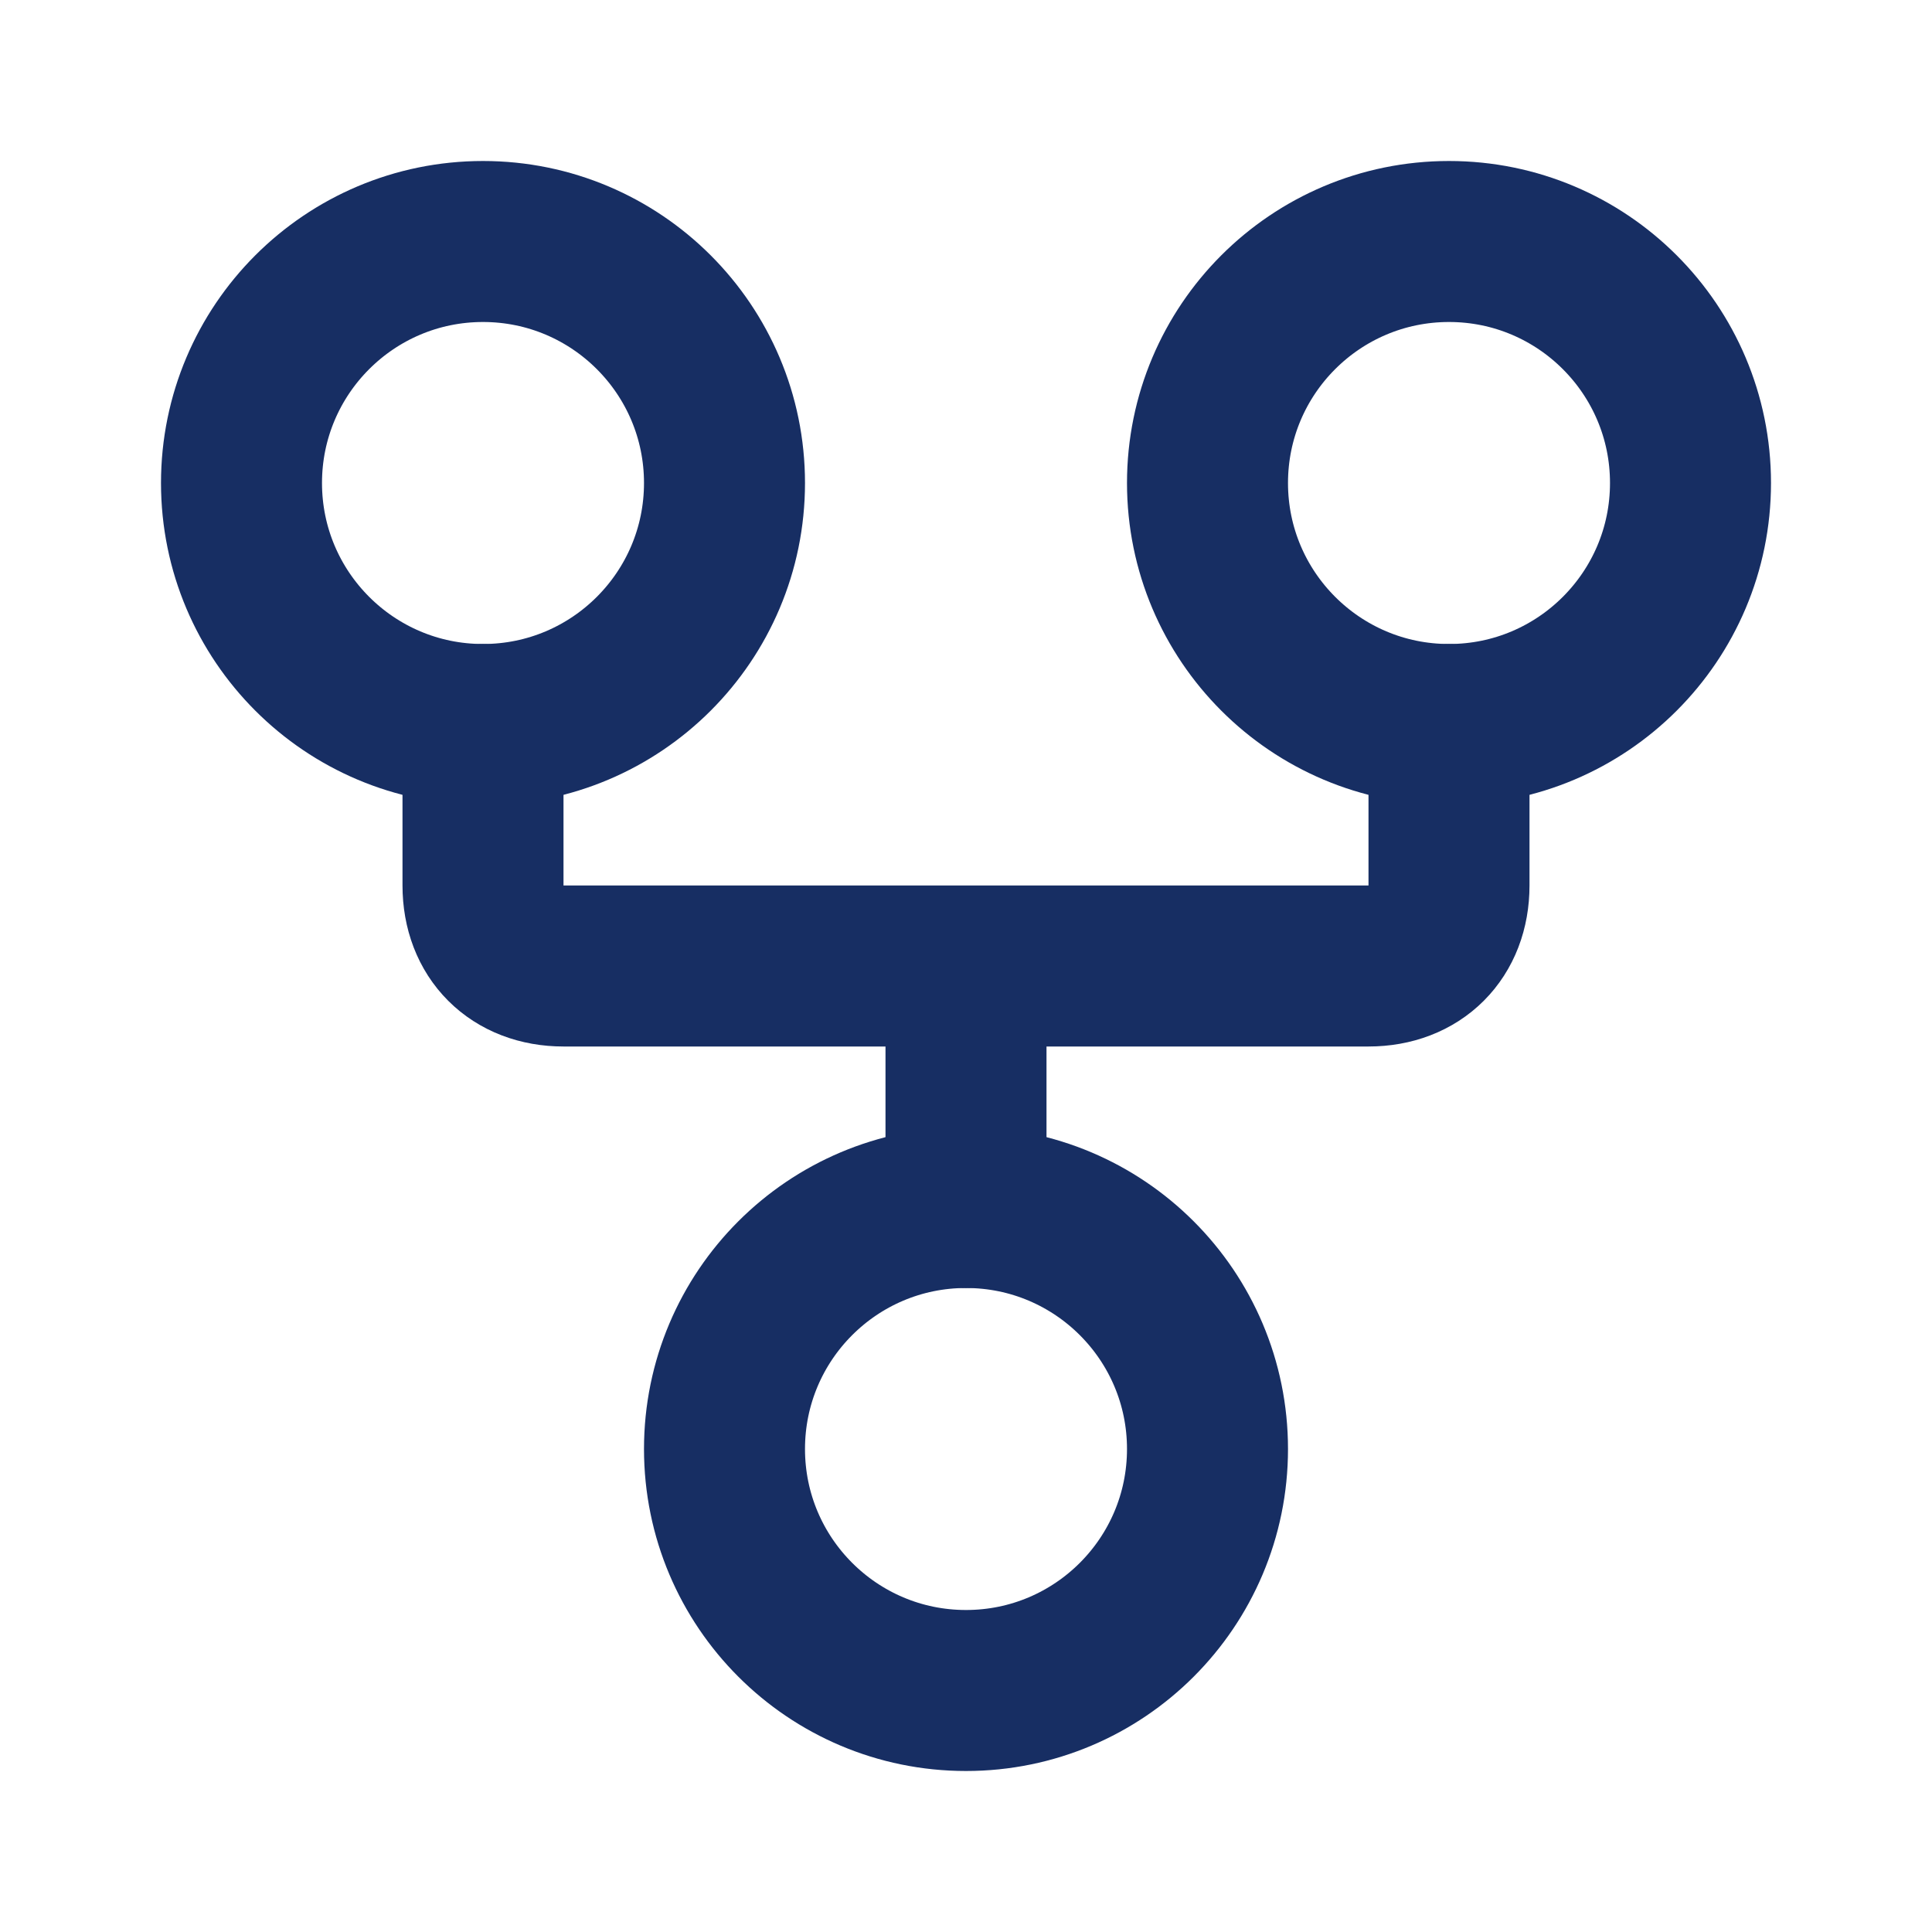
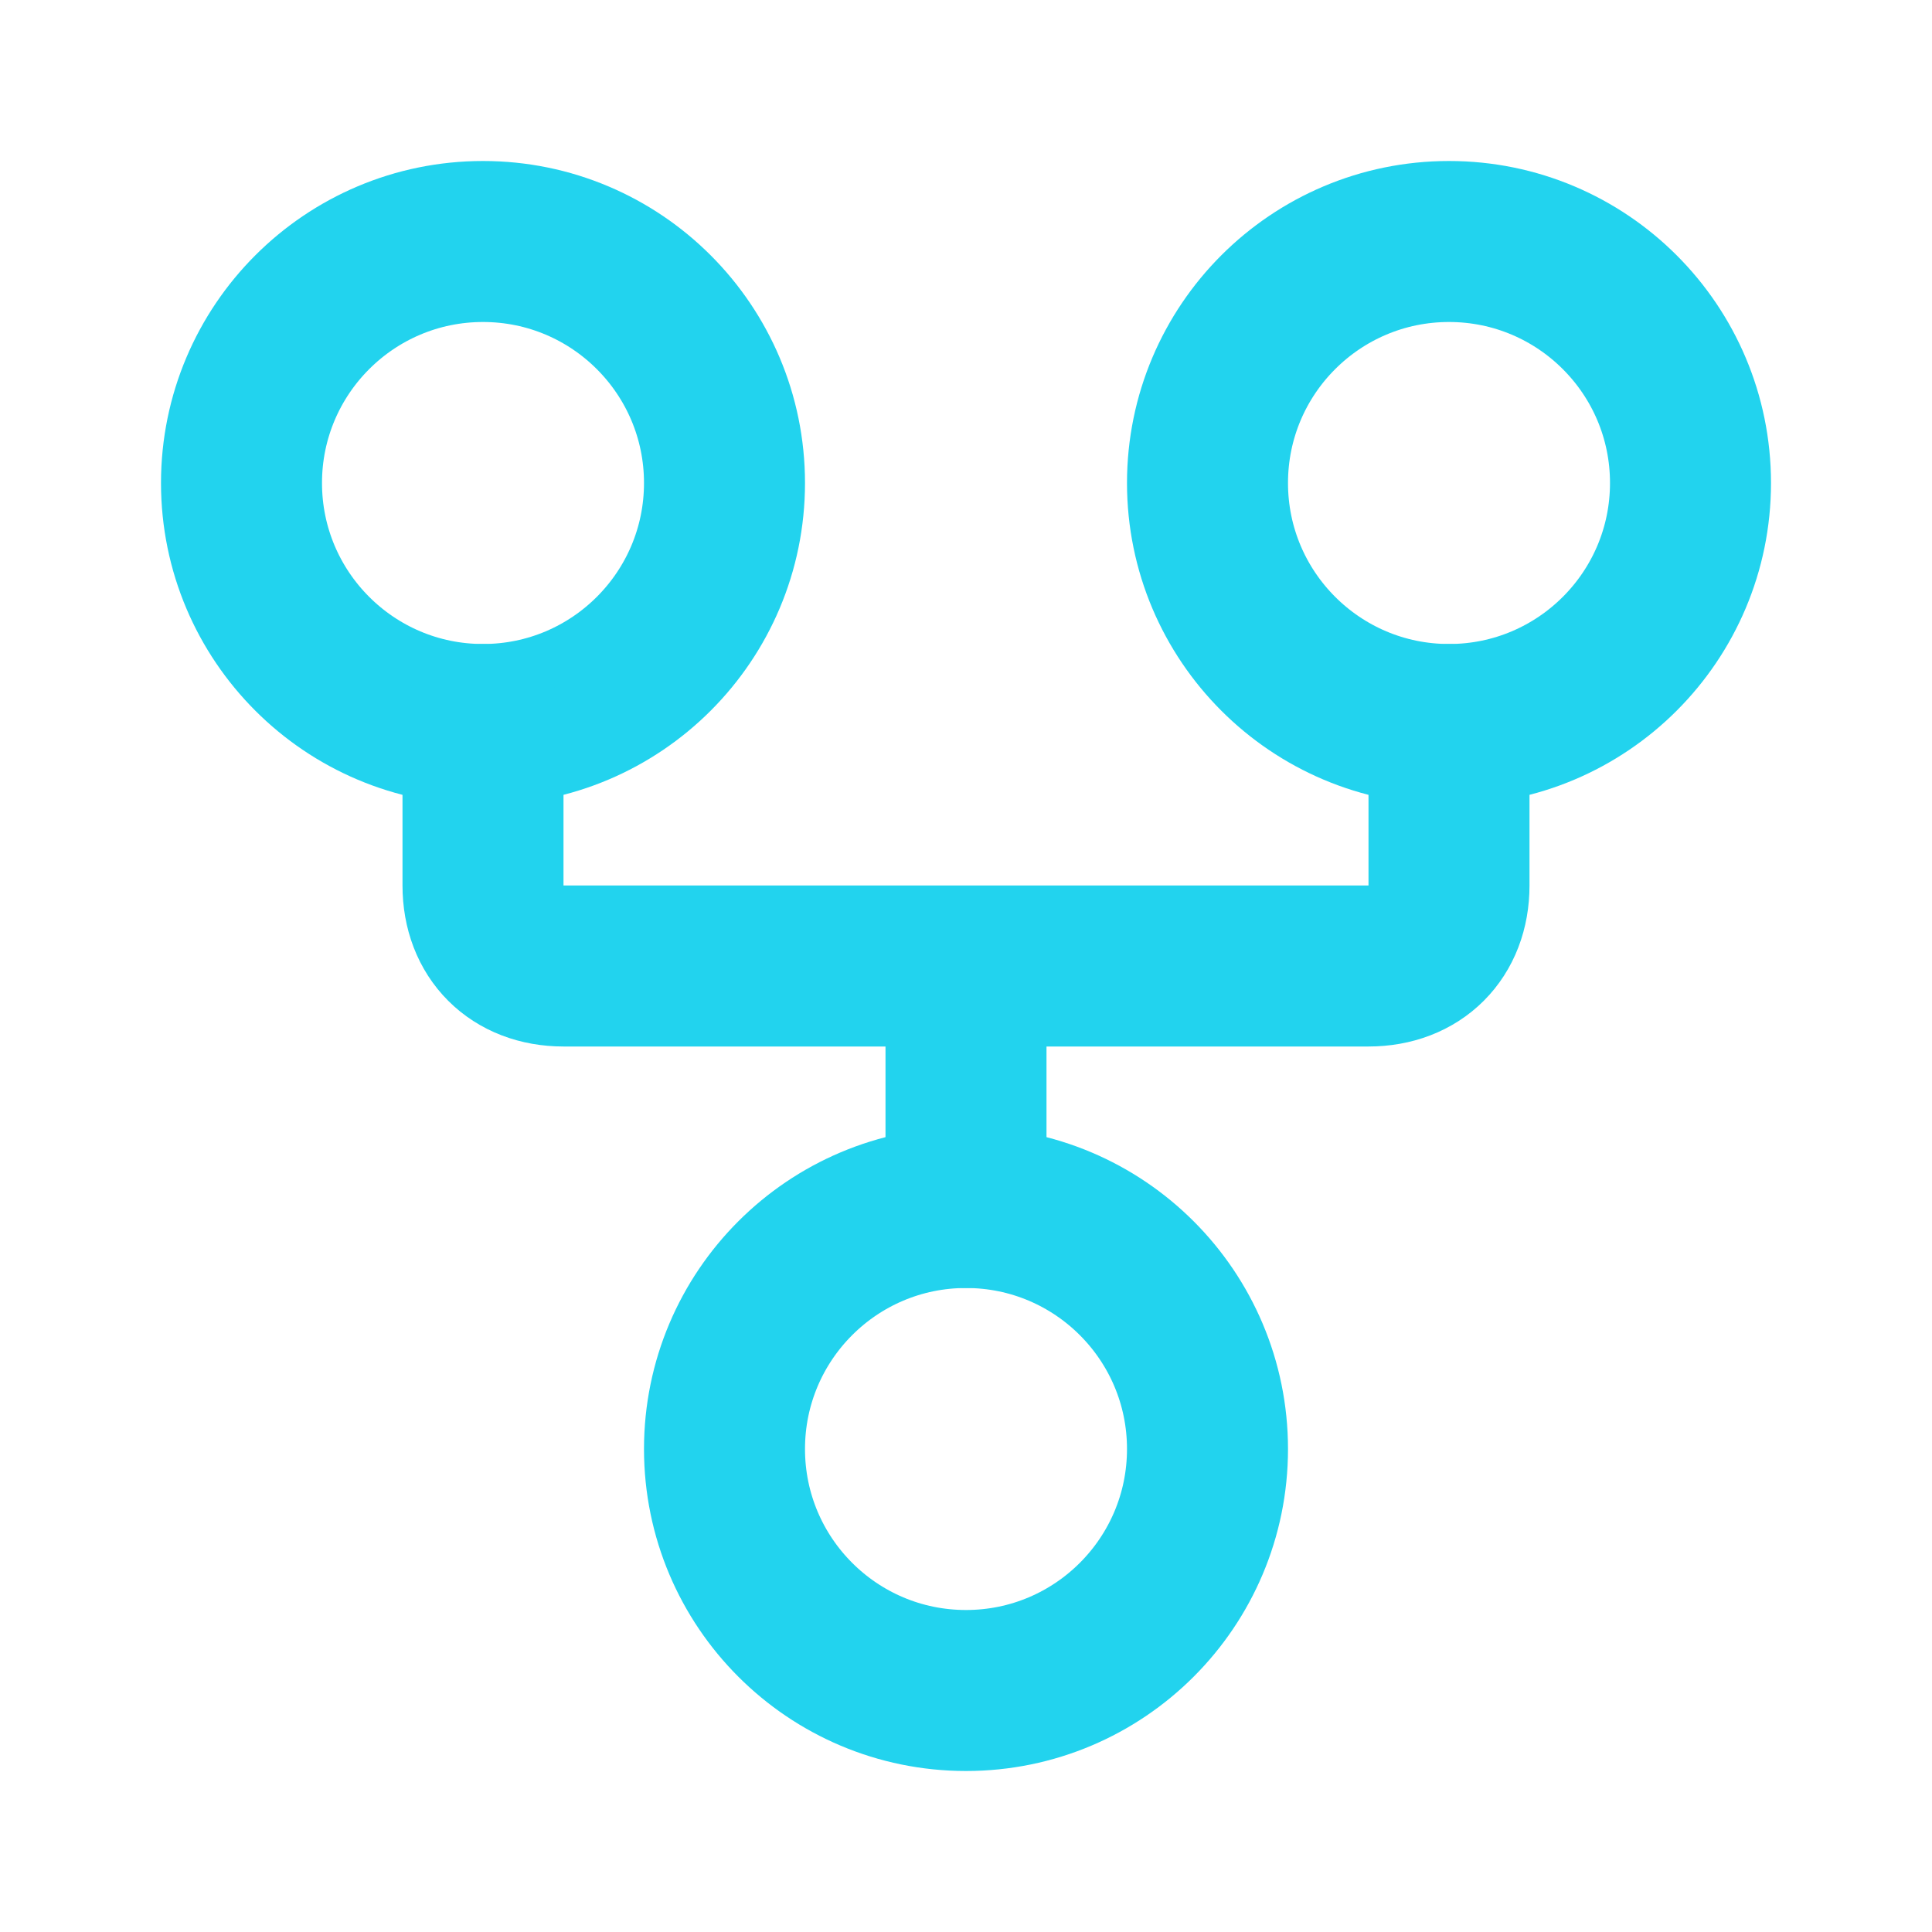
<svg xmlns="http://www.w3.org/2000/svg" viewBox="0 0 24 24">
-   <g fill="none" stroke="#172e63" stroke-linecap="round" stroke-linejoin="round" stroke-width="2">
+   <g fill="none" stroke="#22d3ee" stroke-linecap="round" stroke-linejoin="round" stroke-width="2">
    <circle cx="12" cy="18" r="3" />
    <circle cx="6" cy="6" r="3" />
    <circle cx="18" cy="6" r="3" />
    <path d="M18 9v2c0 .6-.4 1-1 1H7c-.6 0-1-.4-1-1V9m6 3v3" />
  </g>
</svg>
